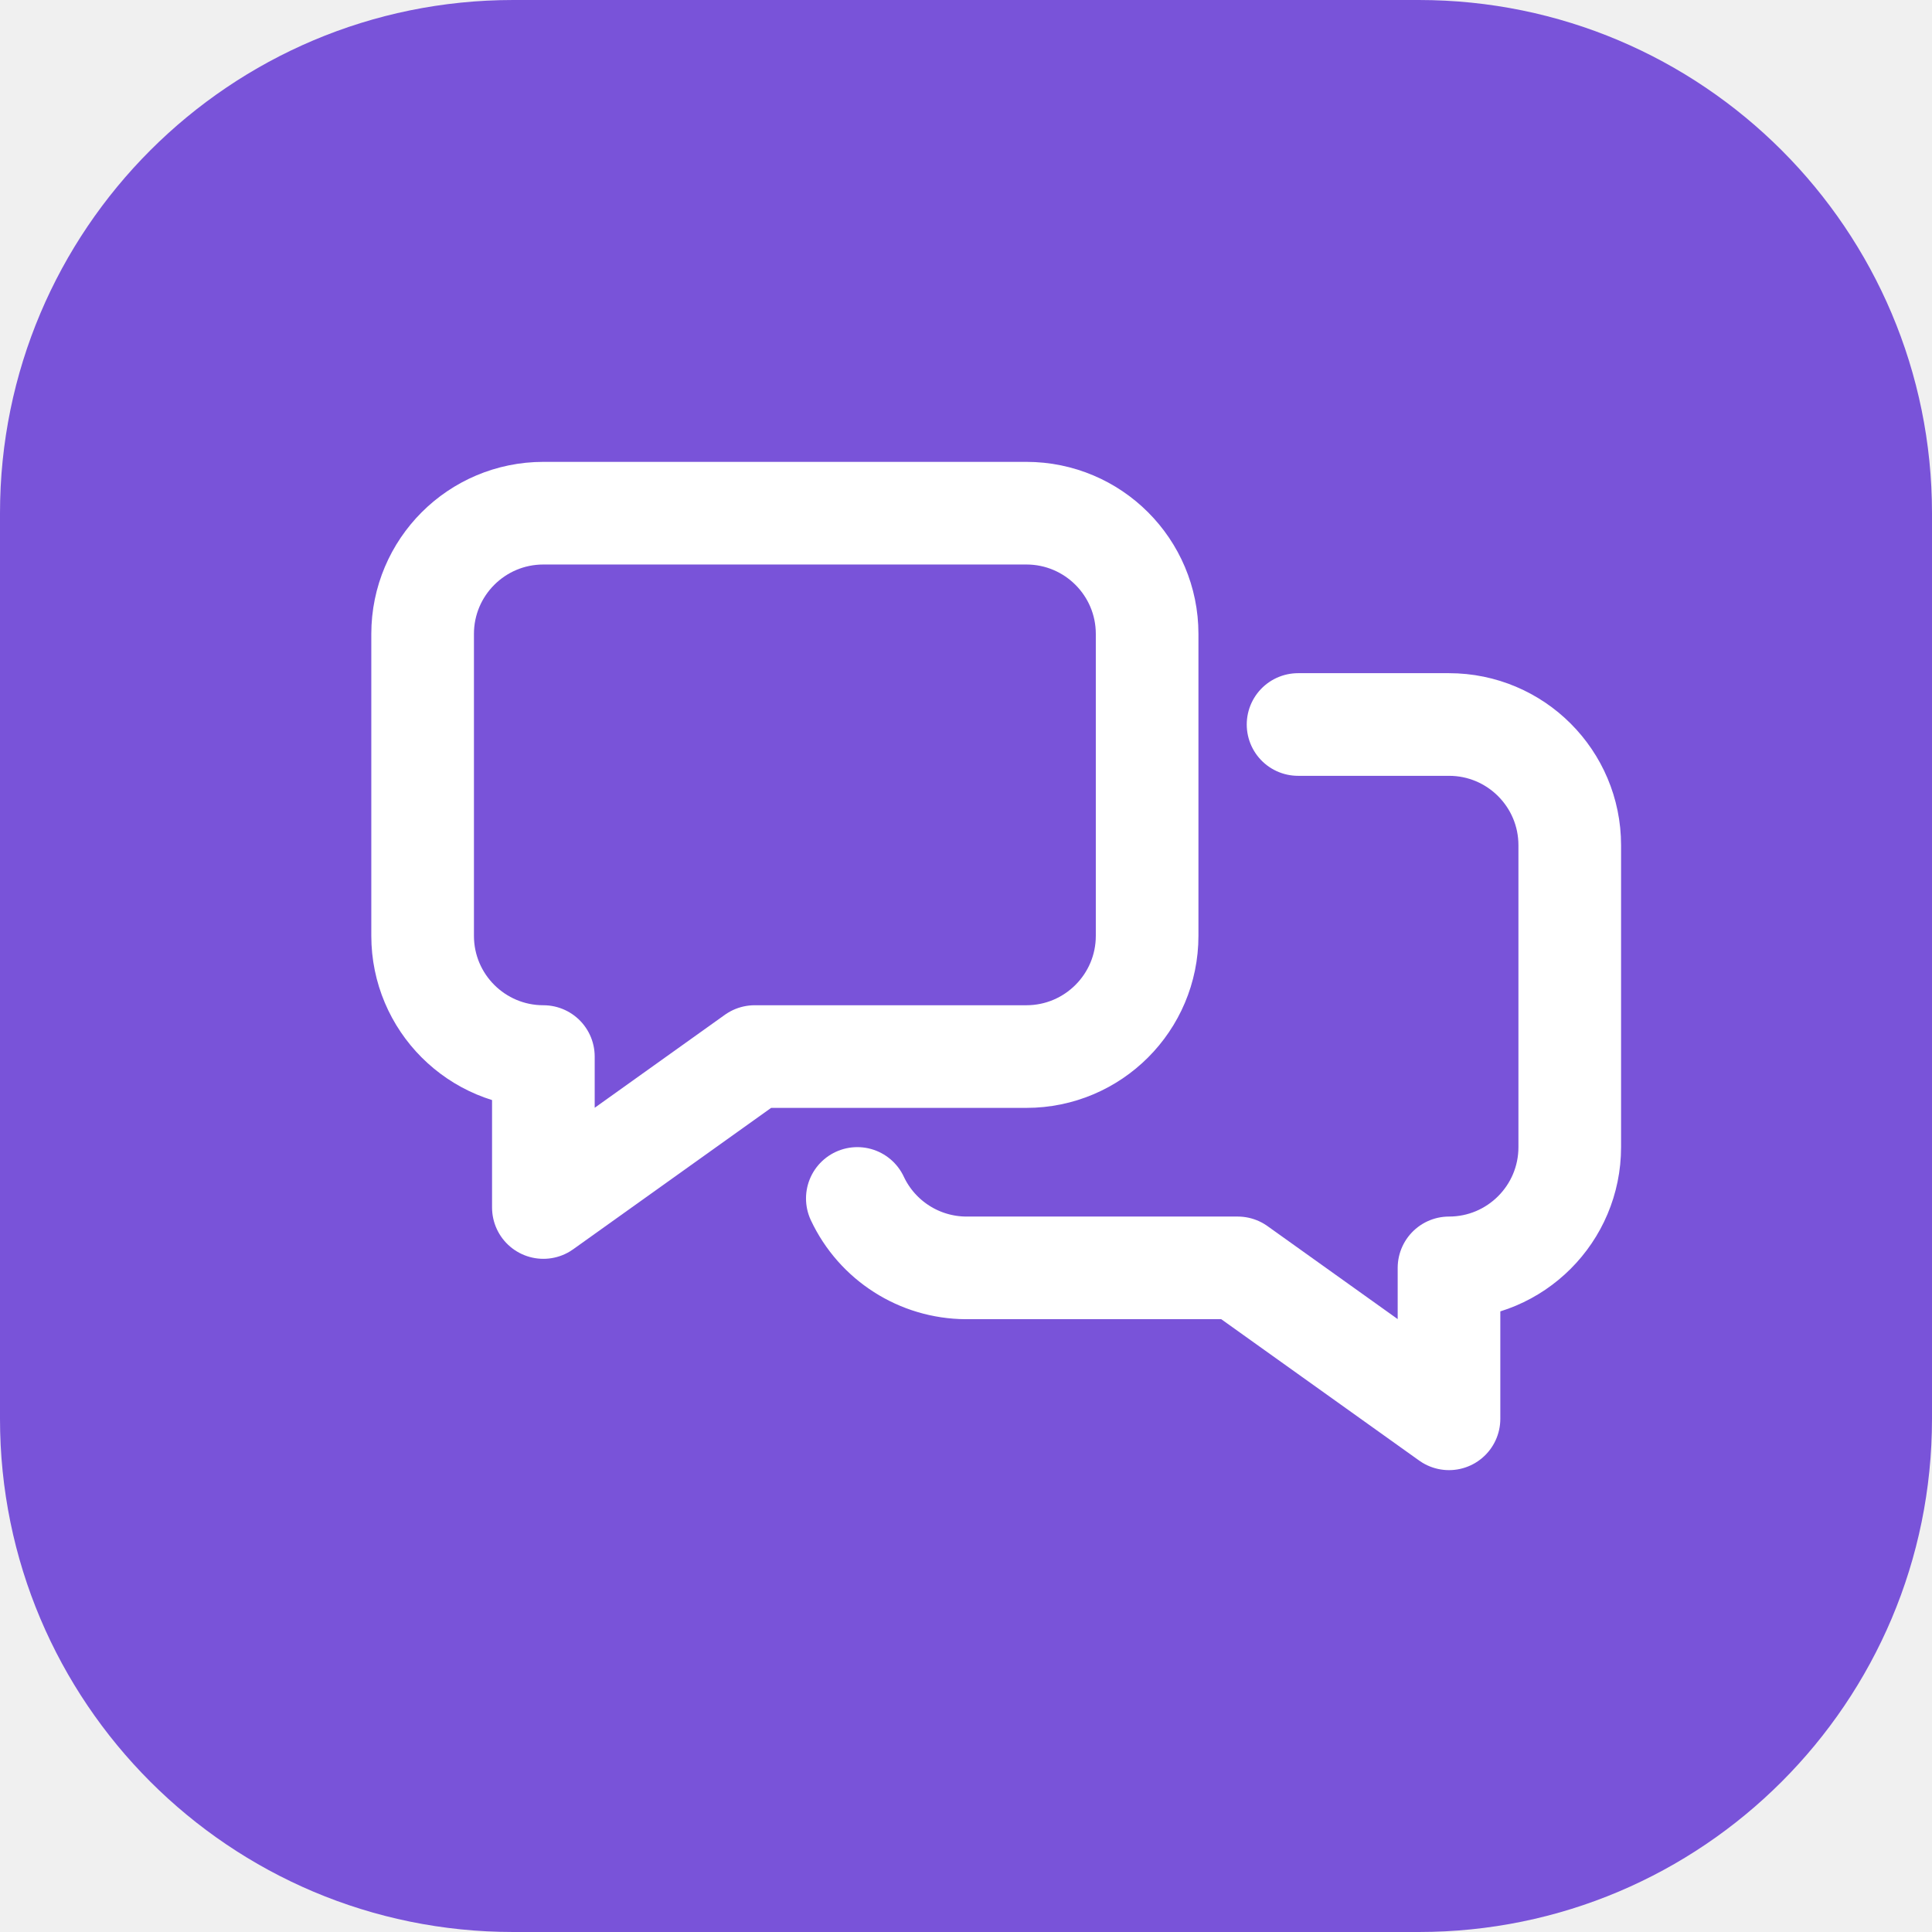
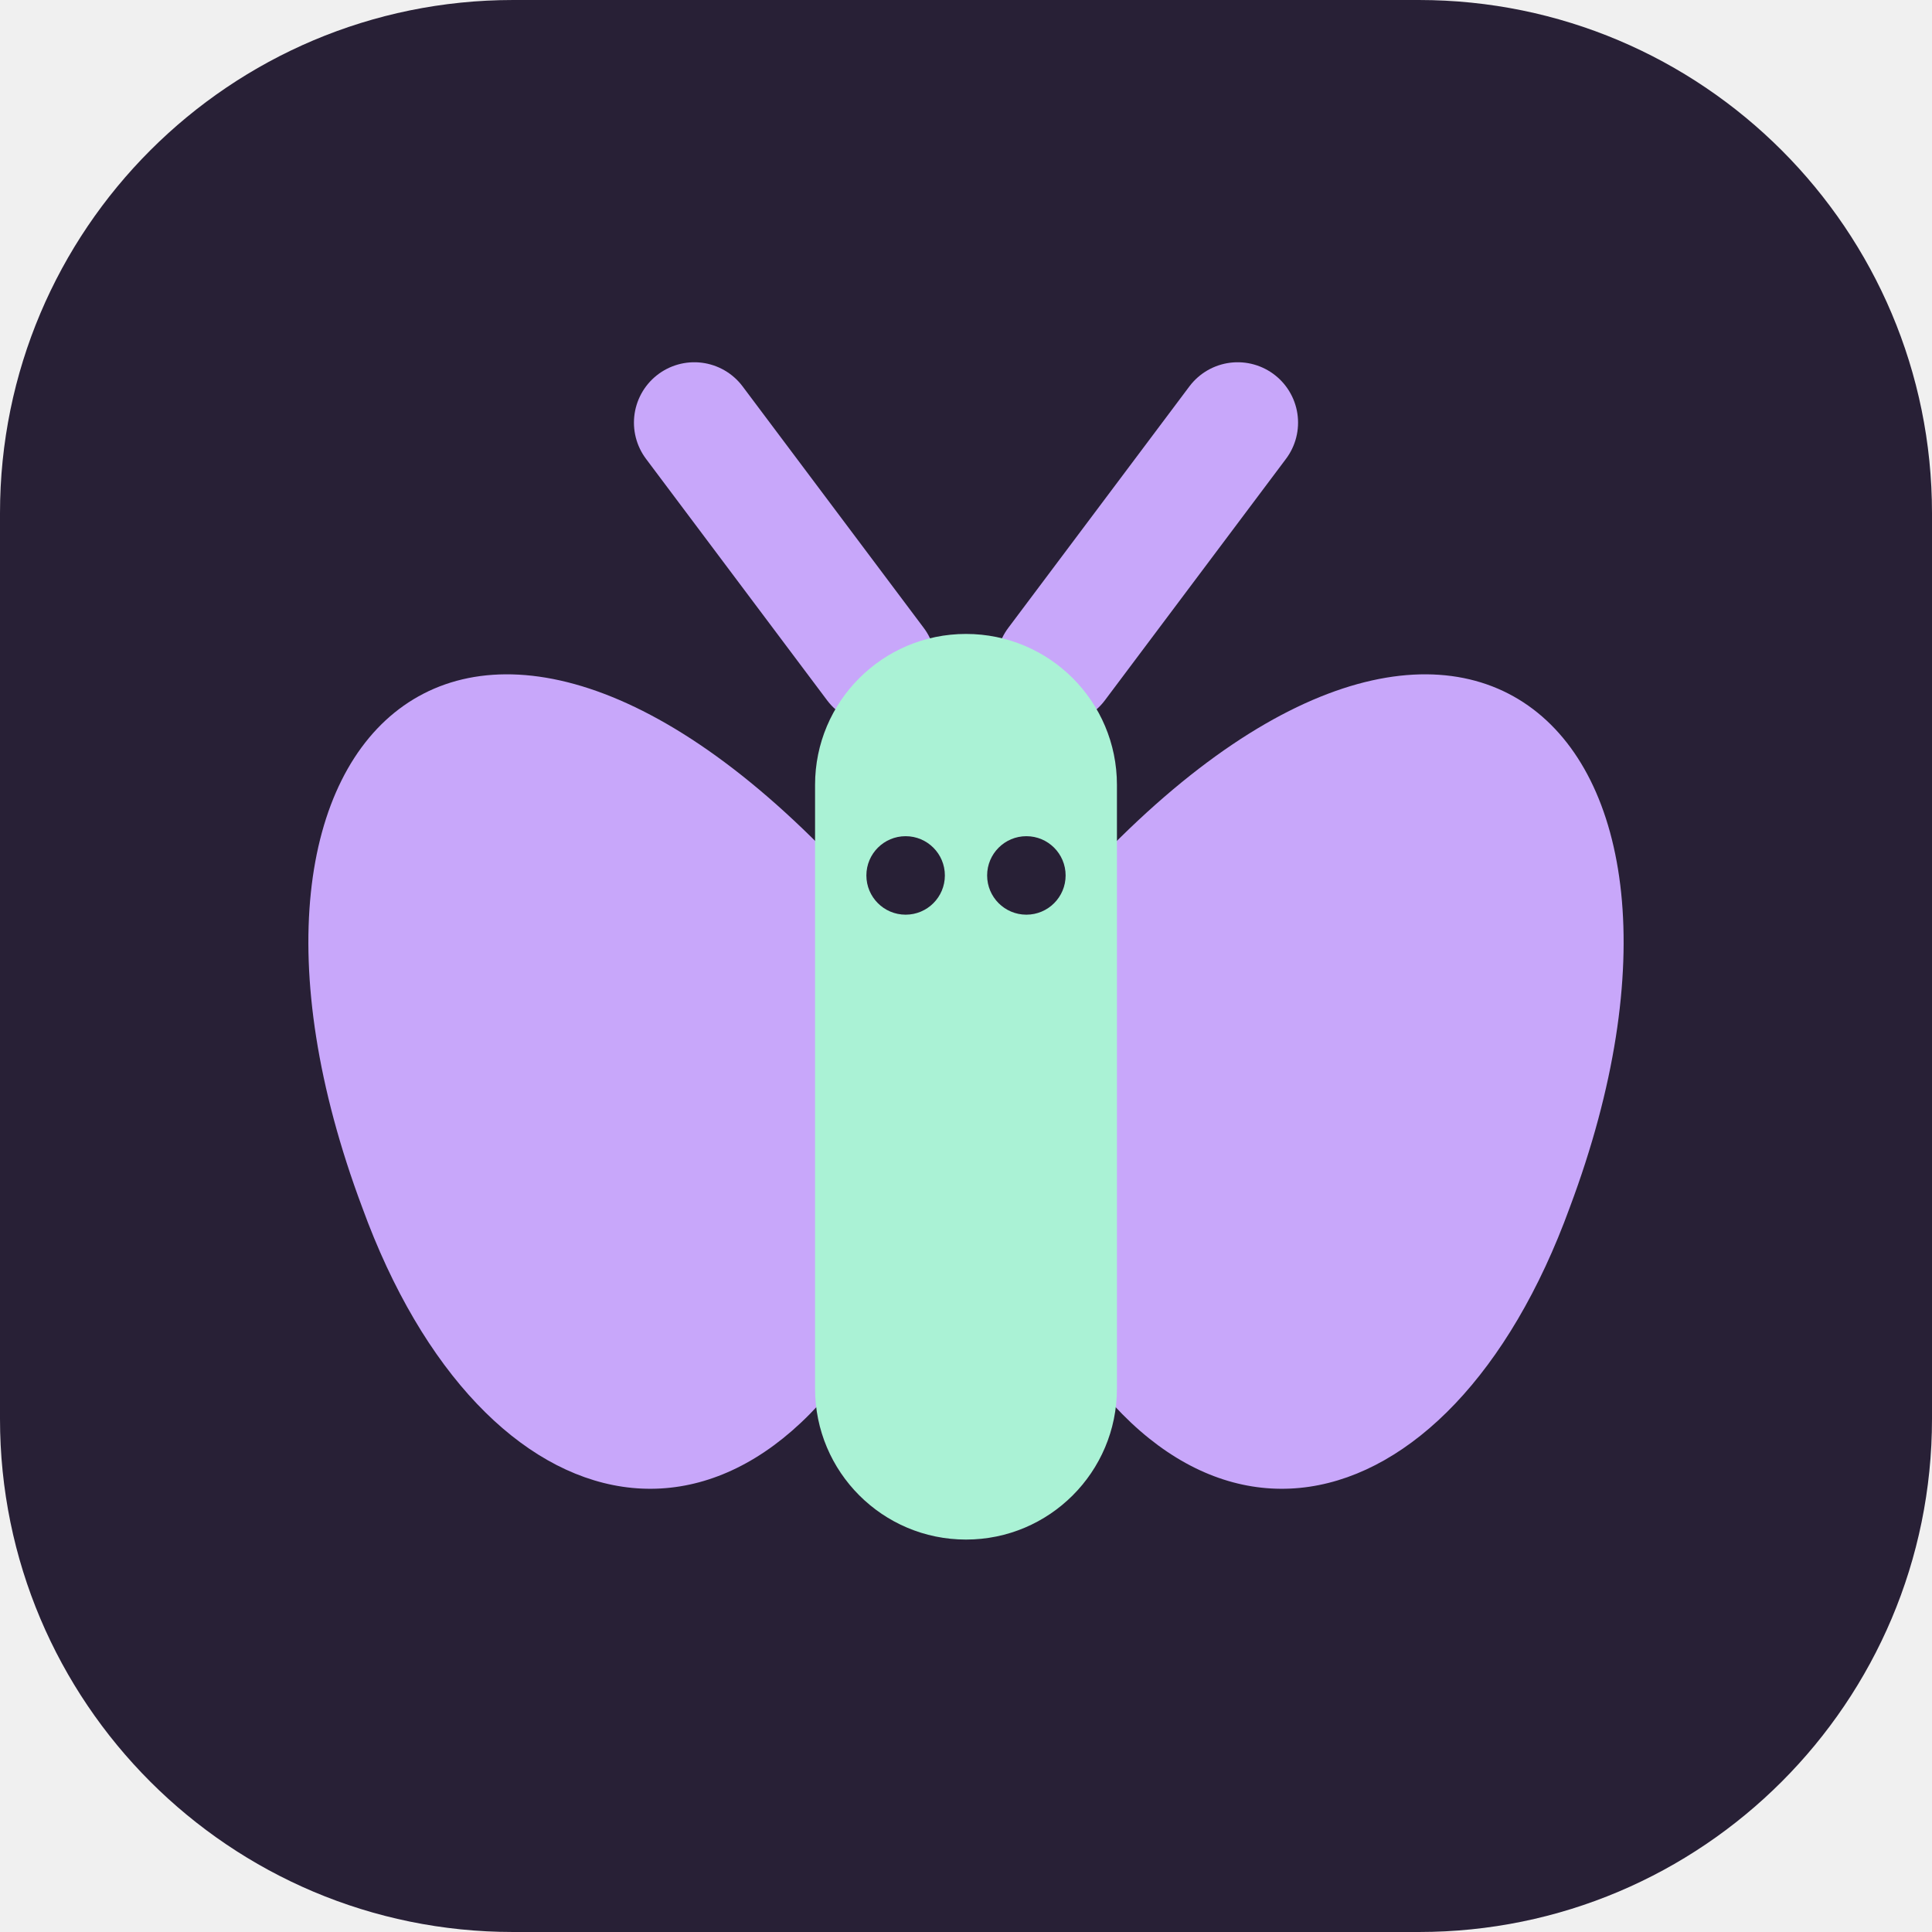
<svg xmlns="http://www.w3.org/2000/svg" viewBox="0 0 64 64">
-   <rect width="64" height="64" rx="17" fill="#7953d9" />
-   <g fill="none" stroke="#fff" stroke-width="3.4" stroke-linecap="round" stroke-linejoin="round">
-     <path d="M18 17h16a4 4 0 0 1 4 4v10a4 4 0 0 1-4 4h-9l-7 5v-5a4 4 0 0 1-4-4V21a4 4 0 0 1 4-4Z" />
-     <path d="M43 24h5a4 4 0 0 1 4 4v10a4 4 0 0 1-4 4v5l-7-5h-9a4 4 0 0 1-3.6-2.3" />
-   </g>
+   <rect width="64" height="64" rx="17" fill="#282036" />
+   <path d="M29 30C16 15 6 24 12 40c4 11 13 13 18 2m5-12c13-15 23-6 17 10-4 11-13 13-18 2" fill="#c8a7fa" />
+   <path d="m29 22-6-8m12 8 6-8" stroke="#c8a7fa" stroke-width="4" stroke-linecap="round" />
+   <rect x="27" y="21" width="10" height="30" rx="5" fill="#aaf2d5" />
+   <circle cx="30" cy="29" r="1.3" fill="#282036" />
+   <circle cx="34" cy="29" r="1.3" fill="#282036" />
</svg>
